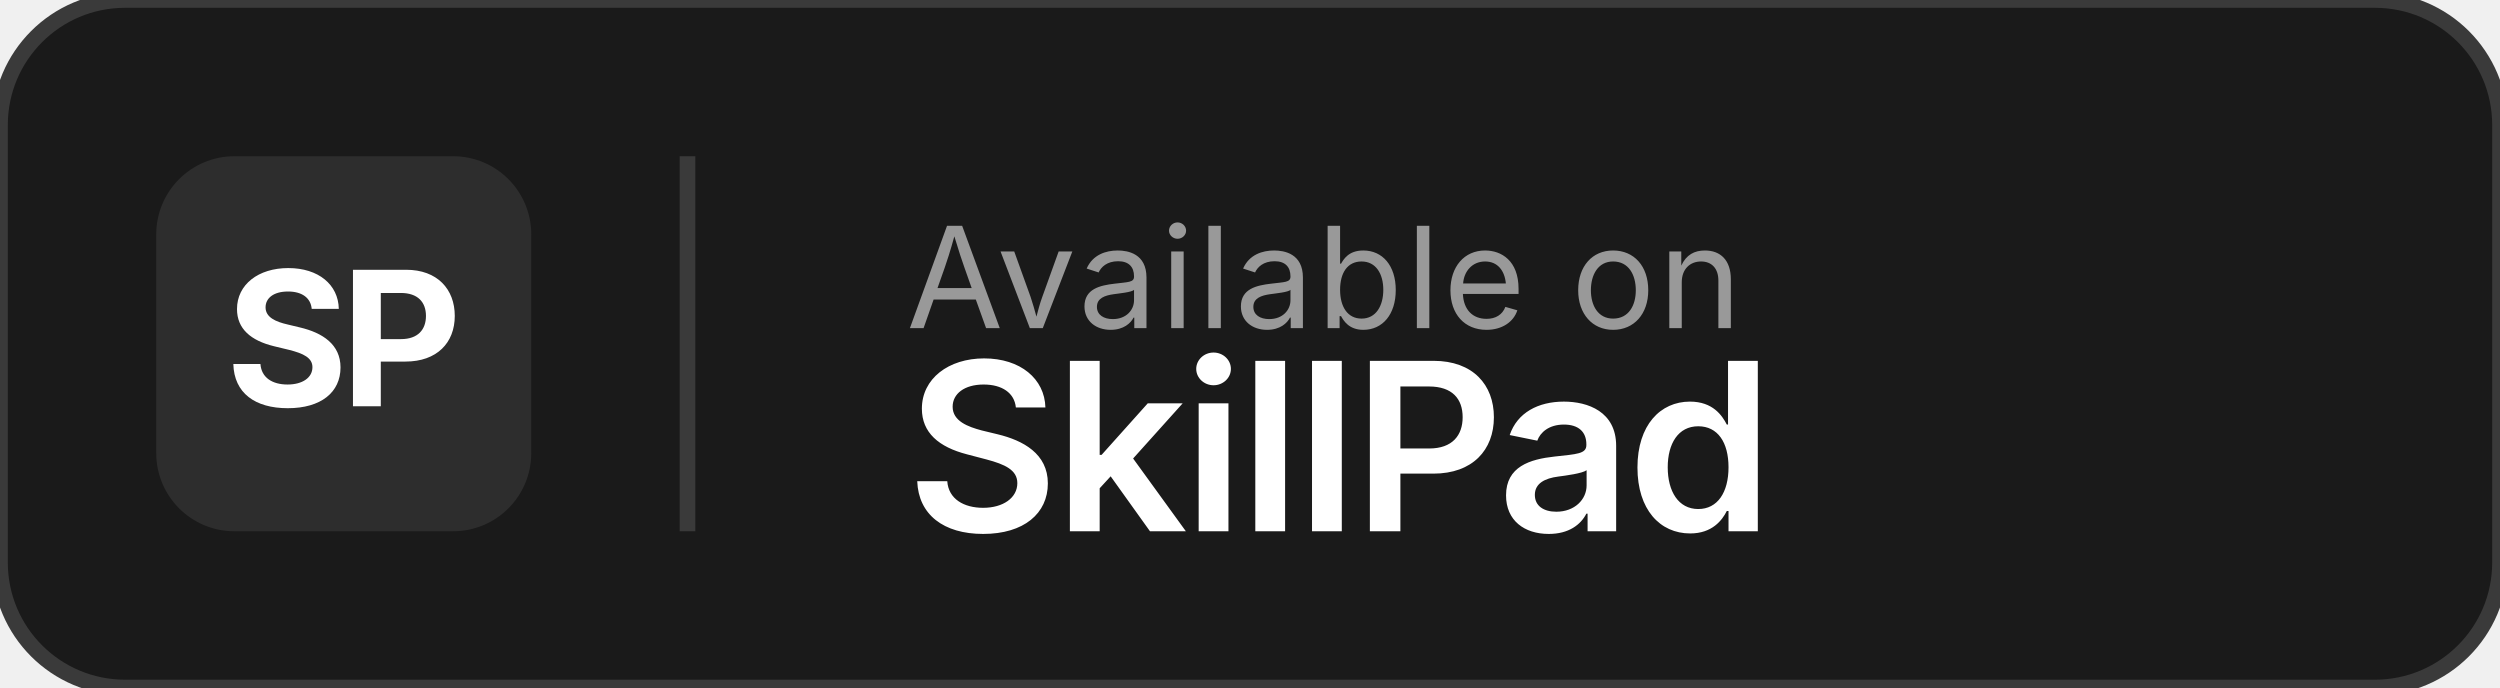
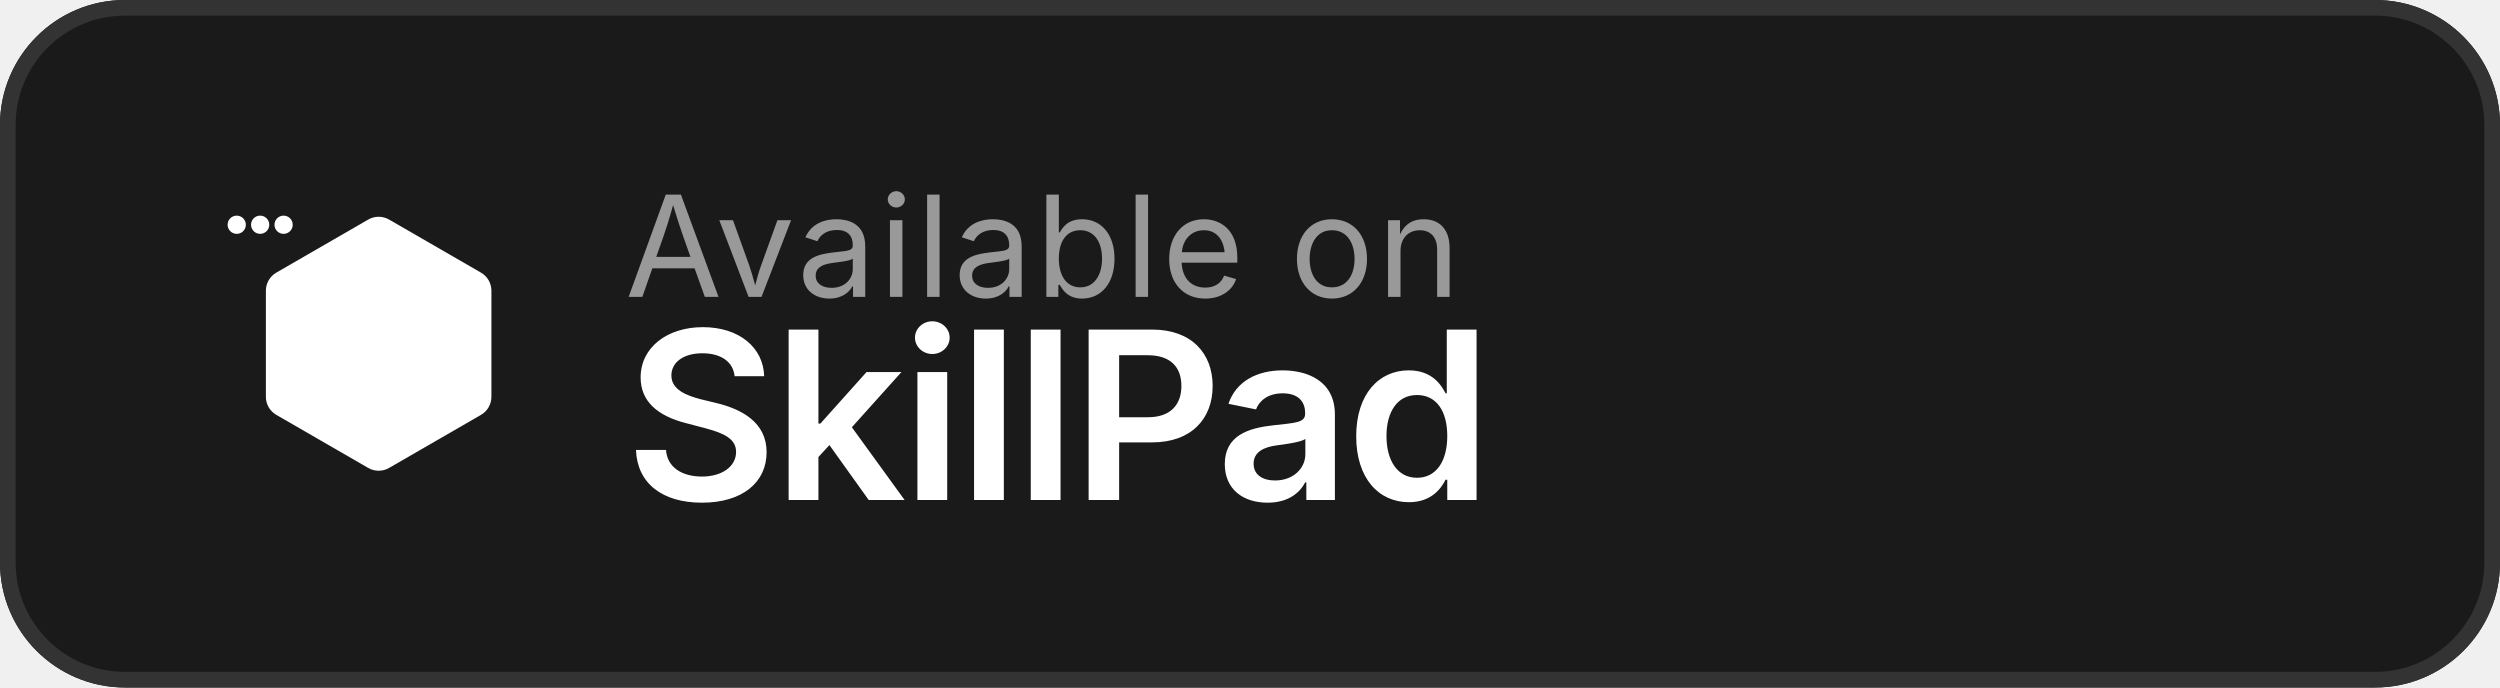
<svg xmlns="http://www.w3.org/2000/svg" width="160" height="44" viewBox="0 0 160 44" role="img" aria-label="Available on SkillPad">
  <rect width="160" height="44" rx="8" fill="#1a1a1a" />
-   <rect width="160" height="44" rx="8" fill="none" stroke="#3a3a3a" stroke-width="1" />
-   <rect x="10" y="10" width="24" height="24" rx="5" fill="#2d2d2d" />
-   <text x="22" y="26" font-family="-apple-system, BlinkMacSystemFont, 'Segoe UI', system-ui, sans-serif" font-size="12" font-weight="700" fill="#ffffff" text-anchor="middle" letter-spacing="-0.5">SP</text>
-   <line x1="44" y1="10" x2="44" y2="34" stroke="#3a3a3a" stroke-width="1" />
-   <text x="58" y="21" font-family="-apple-system, BlinkMacSystemFont, 'Segoe UI', system-ui, sans-serif" font-size="9" font-weight="400" fill="#999999" letter-spacing="0.2">Available on</text>
-   <text x="58" y="34" font-family="-apple-system, BlinkMacSystemFont, 'Segoe UI', system-ui, sans-serif" font-size="15" font-weight="600" fill="#ffffff" letter-spacing="-0.3">SkillPad</text>
+   <rect x="0.5" y="0.5" width="159" height="43" rx="7.5" fill="none" stroke="#333333" />
+   <svg x="14" y="13" width="18" height="18" viewBox="113 150 540 540">
+     <path d="M400 181.547C412.376 174.402 427.624 174.402 440 181.547L616.506 283.453C628.882 290.598 636.506 303.803 636.506 318.094V521.906C636.506 536.197 628.882 549.402 616.506 556.547L440 658.453C427.624 665.598 412.376 665.598 400 658.453L223.494 556.547C211.118 549.402 203.494 536.197 203.494 521.906V318.094C203.494 303.803 211.118 290.598 223.494 283.453L400 181.547Z" fill="#ffffff" />
+     <circle cx="147.5" cy="191.5" r="17.5" fill="#ffffff" />
+     <circle cx="192.5" cy="191.5" r="17.5" fill="#ffffff" />
+     <circle cx="237.5" cy="191.5" r="17.5" fill="#ffffff" />
+   </svg>
+   <text x="40" y="19" font-family="-apple-system, BlinkMacSystemFont, 'Segoe UI', system-ui, sans-serif" font-size="9" font-weight="400" fill="#999999" letter-spacing="0.2">Available on</text>
+   <text x="40" y="32" font-family="-apple-system, BlinkMacSystemFont, 'Segoe UI', system-ui, sans-serif" font-size="15" font-weight="600" fill="#ffffff" letter-spacing="-0.3">SkillPad</text>
</svg>
